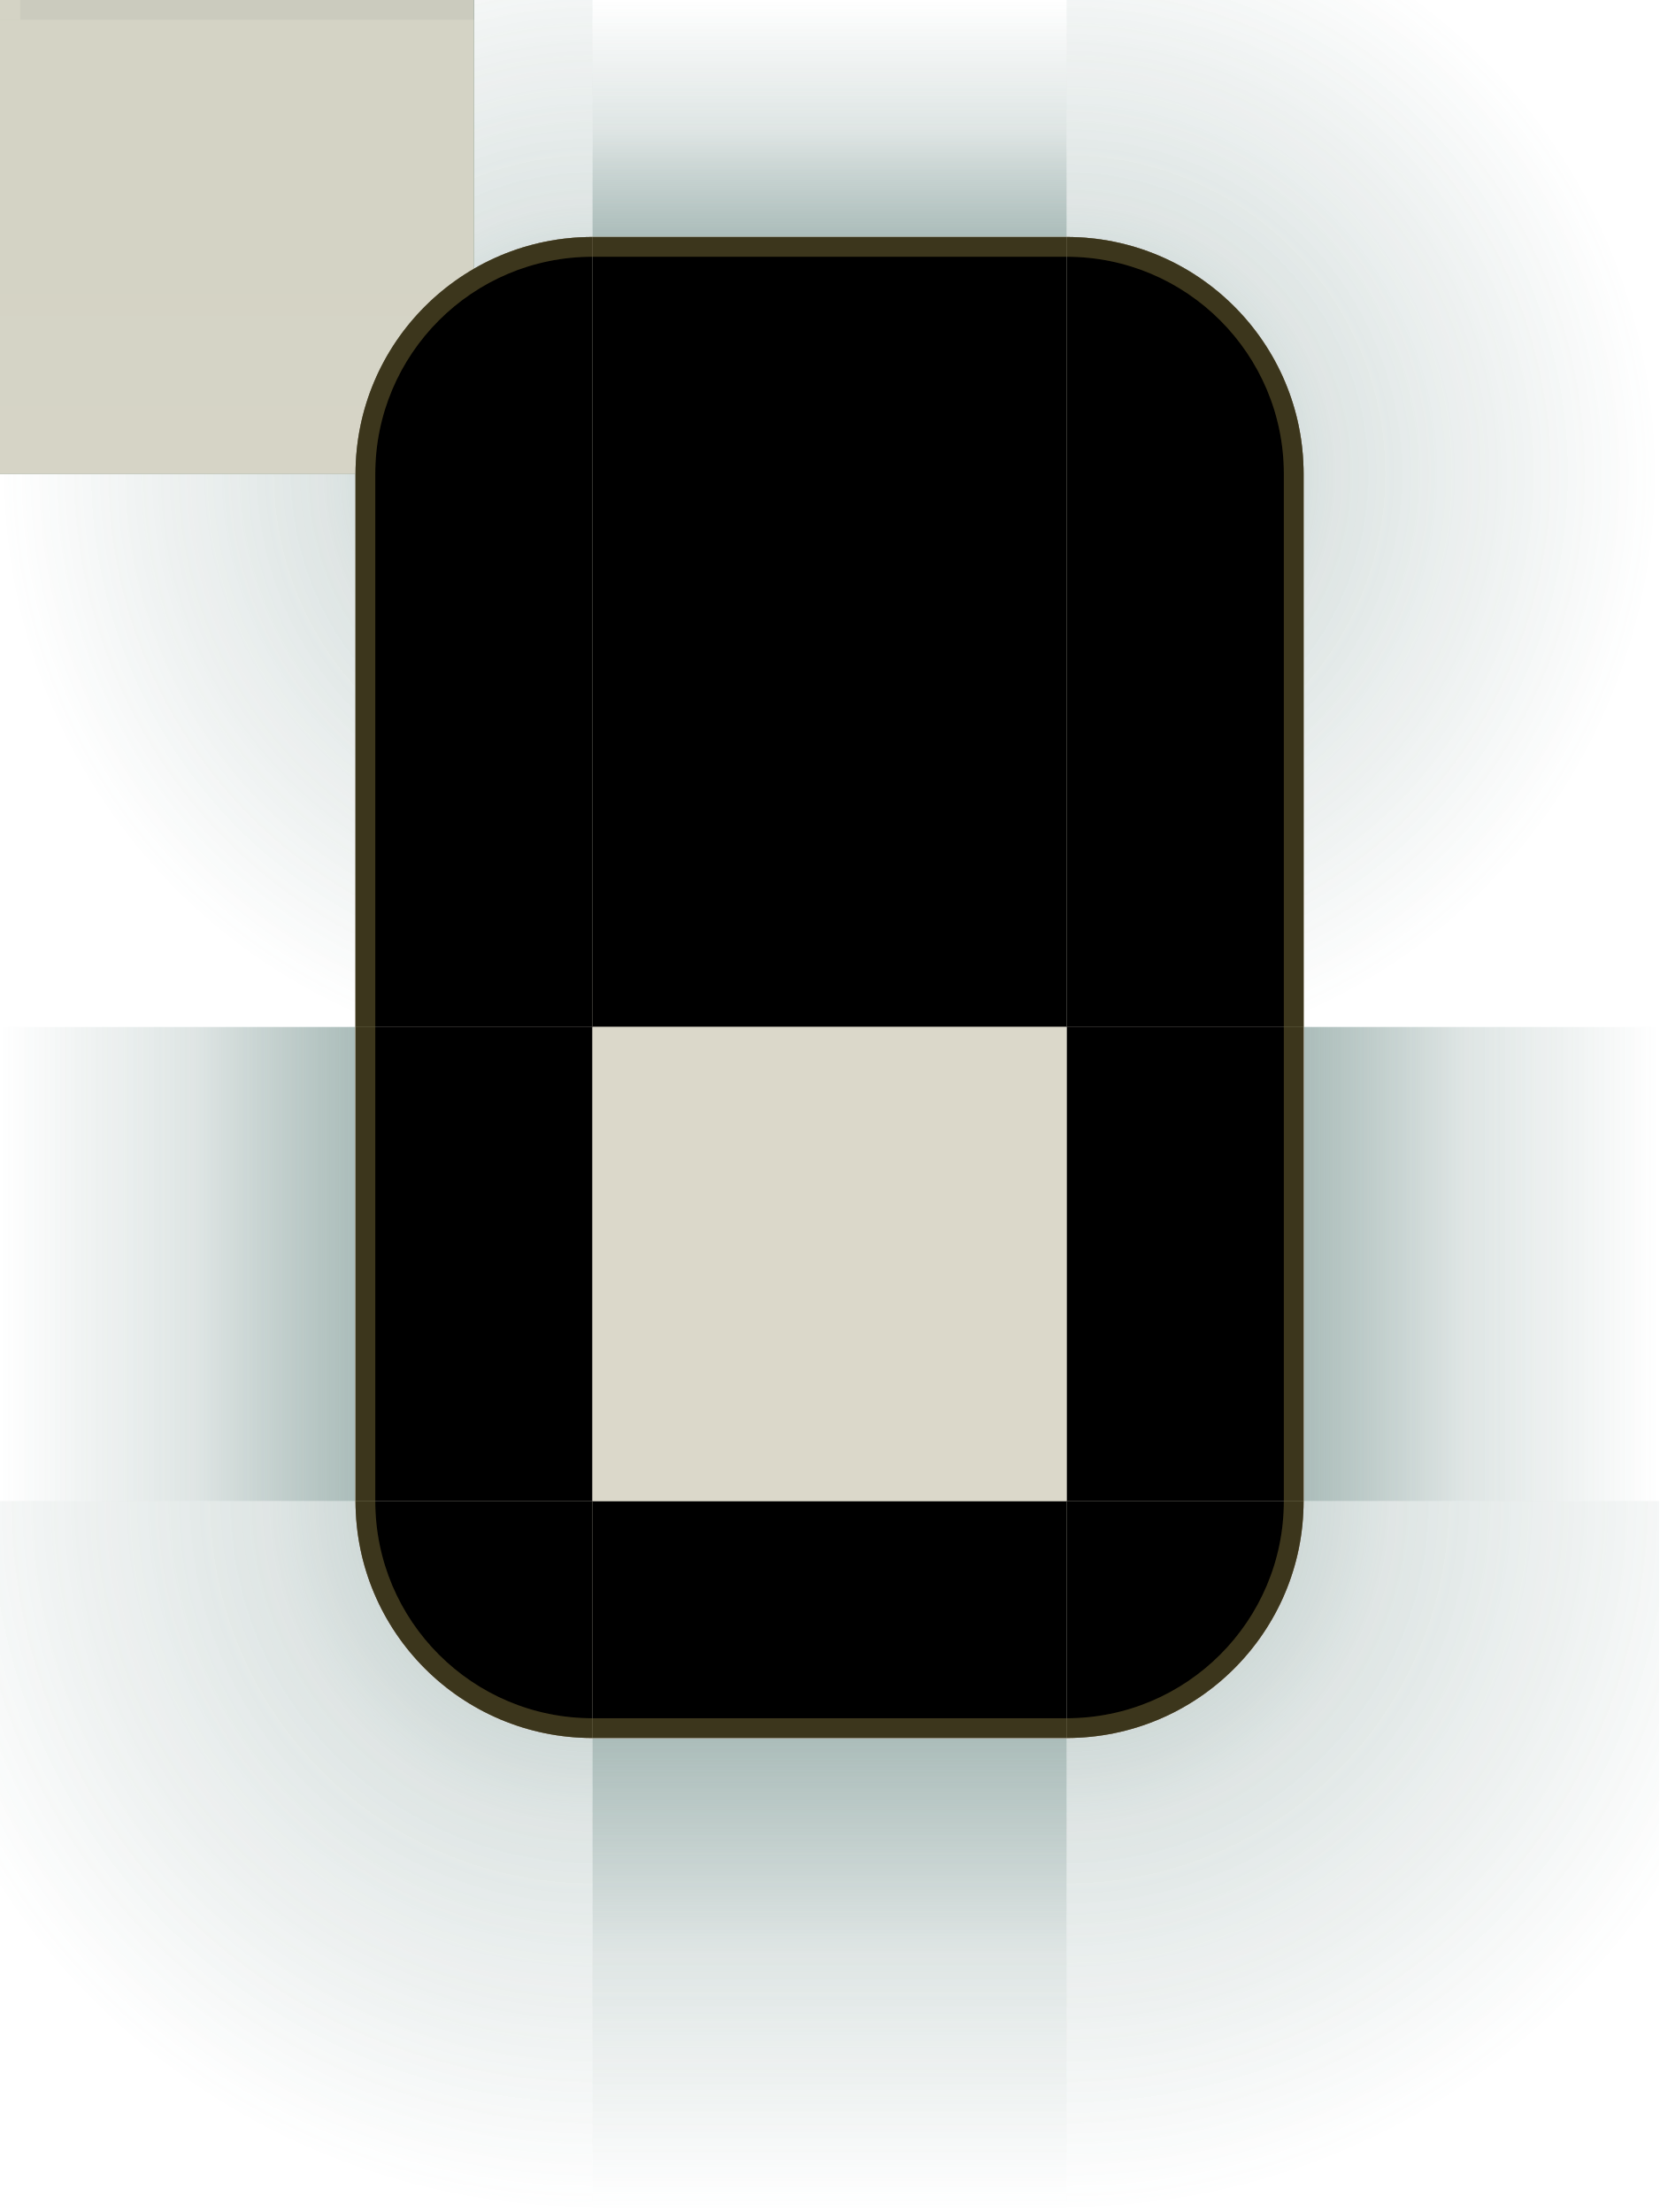
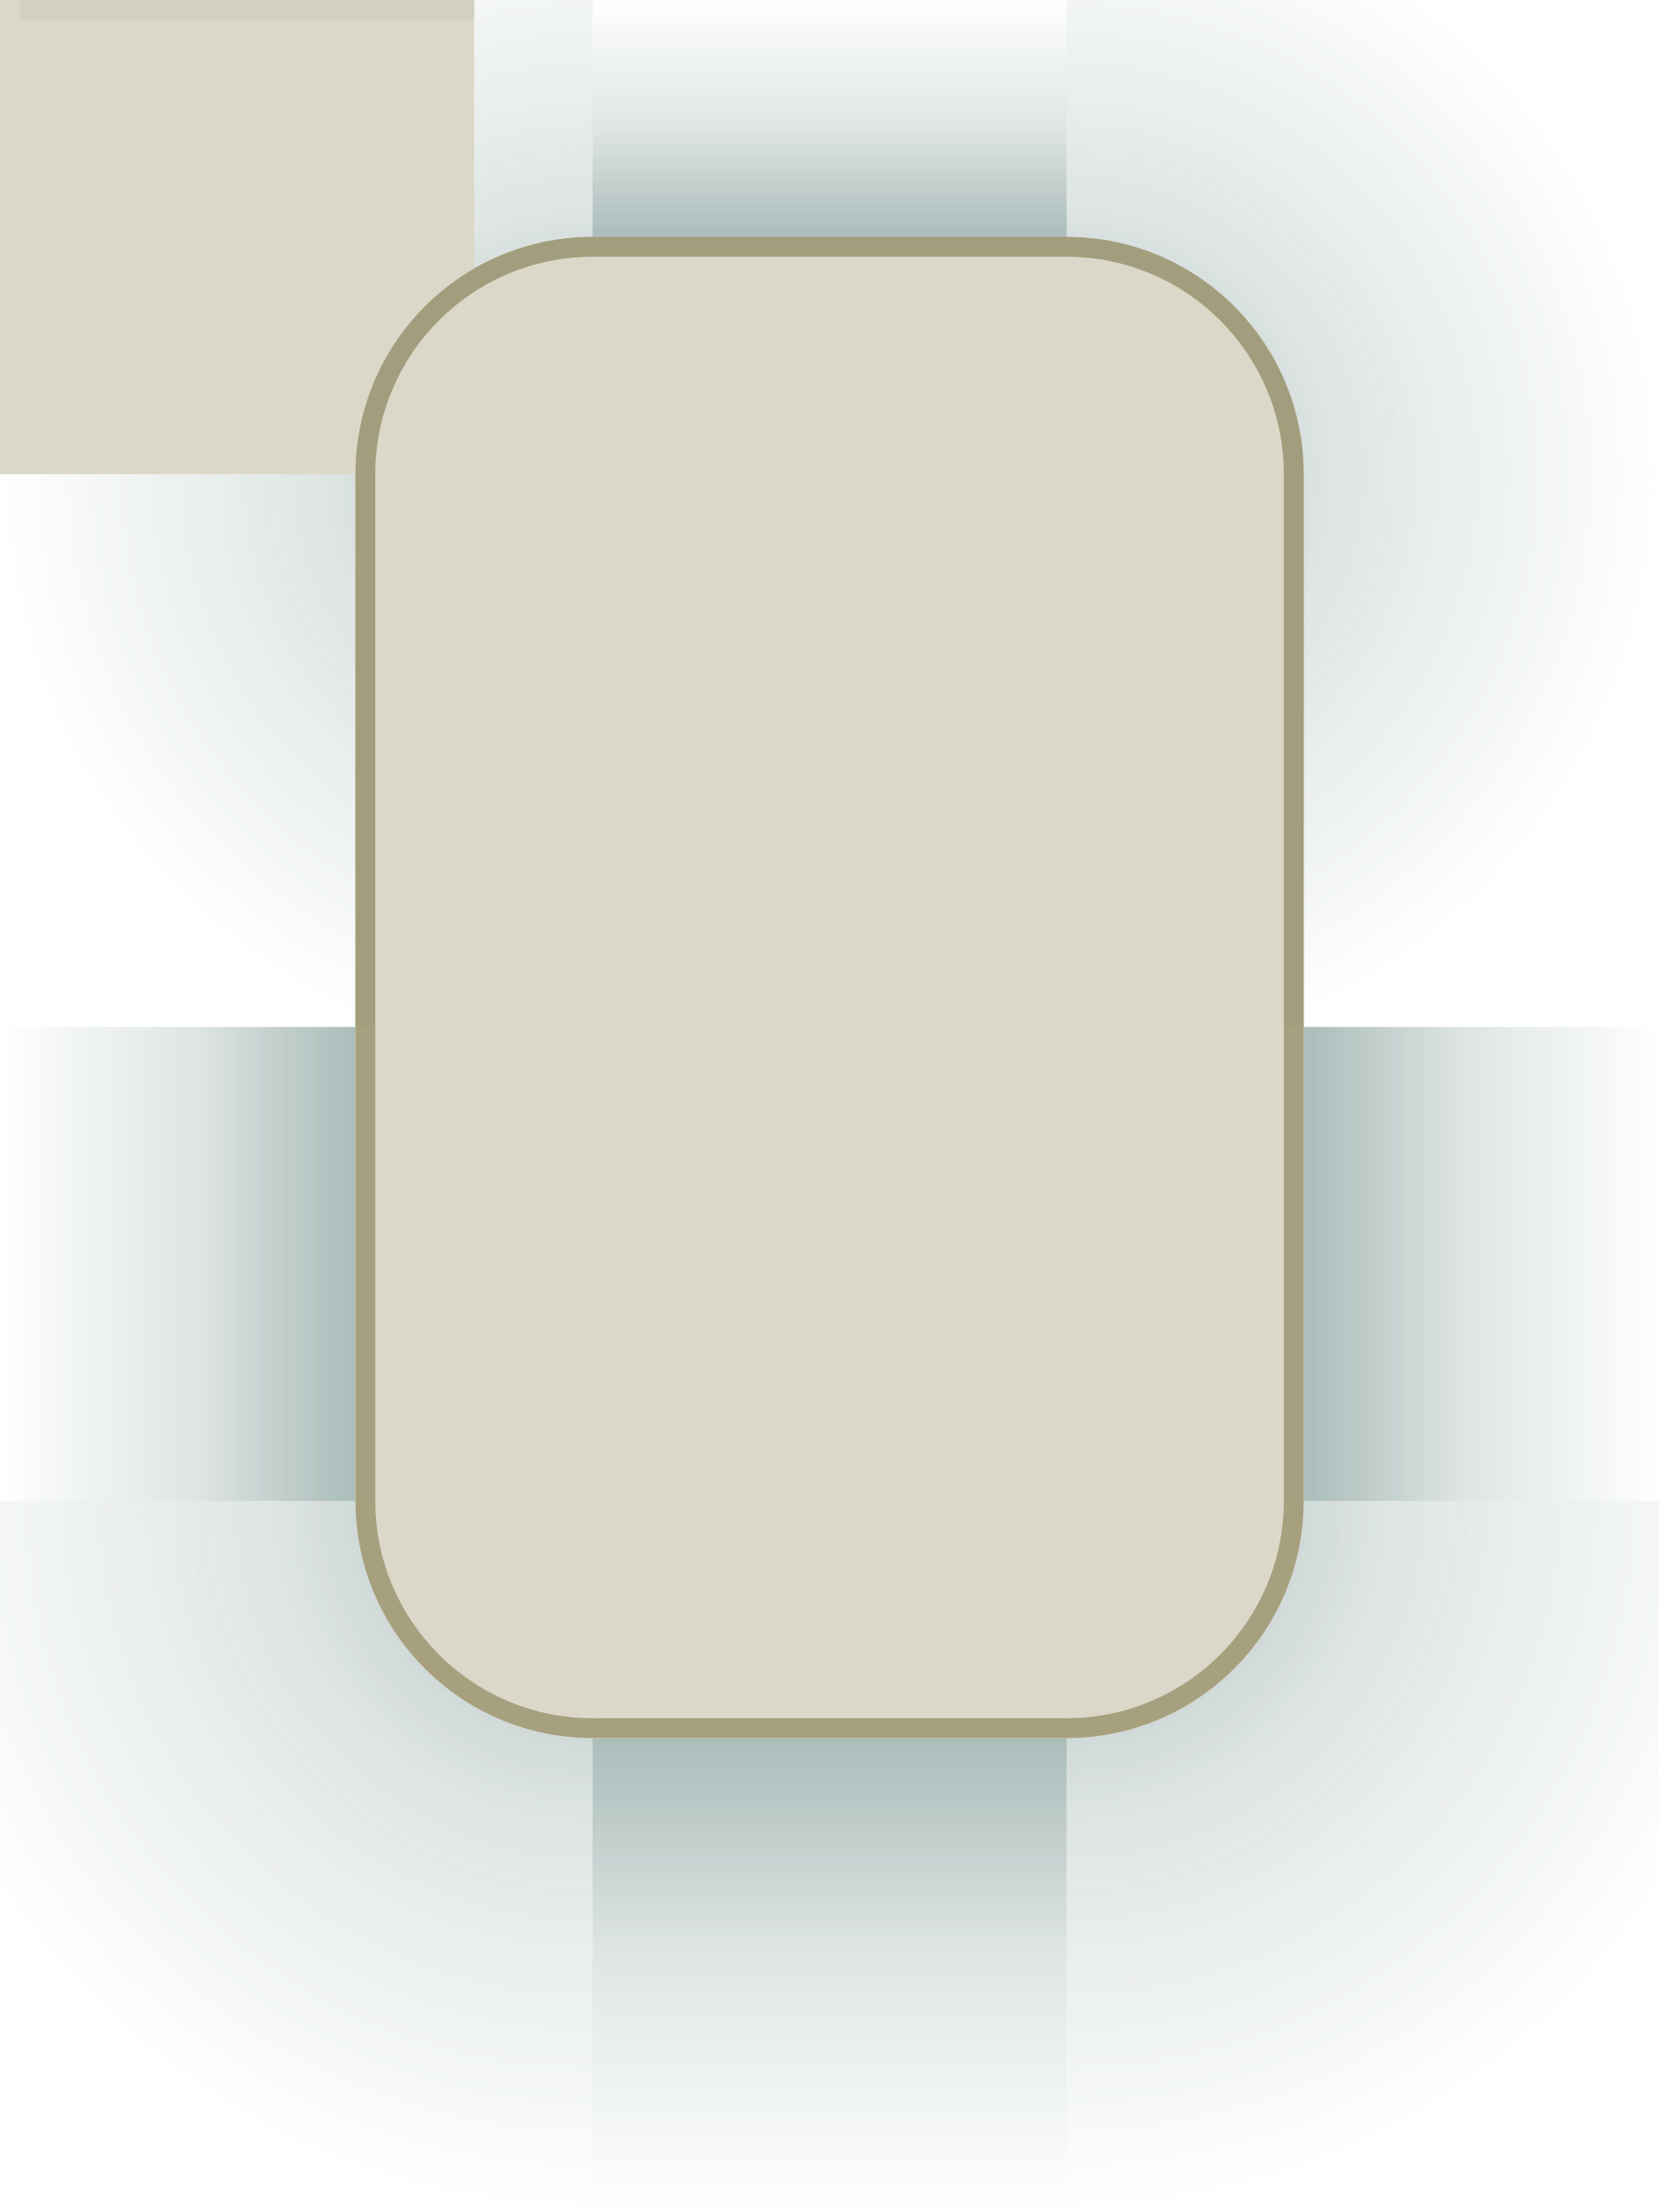
<svg xmlns="http://www.w3.org/2000/svg" width="84" height="112" viewBox="0 0 84 112">
  <defs>
    <linearGradient id="sh-top" gradientUnits="userSpaceOnUse" x1="0" y1="0" x2="0" y2="12">
      <stop offset="0" stop-color="#668681" stop-opacity="0" />
      <stop offset="0.55" stop-color="#668681" stop-opacity="0.147" />
      <stop offset="1" stop-color="#668681" stop-opacity="0.420" />
    </linearGradient>
    <linearGradient id="sh-bottom" gradientUnits="userSpaceOnUse" x1="0" y1="112" x2="0" y2="88">
      <stop offset="0" stop-color="#668681" stop-opacity="0" />
      <stop offset="0.55" stop-color="#668681" stop-opacity="0.147" />
      <stop offset="1" stop-color="#668681" stop-opacity="0.420" />
    </linearGradient>
    <linearGradient id="sh-left" gradientUnits="userSpaceOnUse" x1="0" y1="0" x2="18" y2="0">
      <stop offset="0" stop-color="#668681" stop-opacity="0" />
      <stop offset="0.55" stop-color="#668681" stop-opacity="0.147" />
      <stop offset="1" stop-color="#668681" stop-opacity="0.420" />
    </linearGradient>
    <linearGradient id="sh-right" gradientUnits="userSpaceOnUse" x1="84" y1="0" x2="66" y2="0">
      <stop offset="0" stop-color="#668681" stop-opacity="0" />
      <stop offset="0.55" stop-color="#668681" stop-opacity="0.147" />
      <stop offset="1" stop-color="#668681" stop-opacity="0.420" />
    </linearGradient>
    <radialGradient id="sh-tl" gradientUnits="userSpaceOnUse" cx="30" cy="24" r="30">
      <stop offset="0" stop-color="#668681" stop-opacity="0.420" />
      <stop offset="0.45" stop-color="#668681" stop-opacity="0.147" />
      <stop offset="1" stop-color="#668681" stop-opacity="0" />
    </radialGradient>
    <radialGradient id="sh-tr" gradientUnits="userSpaceOnUse" cx="54" cy="24" r="30">
      <stop offset="0" stop-color="#668681" stop-opacity="0.420" />
      <stop offset="0.45" stop-color="#668681" stop-opacity="0.147" />
      <stop offset="1" stop-color="#668681" stop-opacity="0" />
    </radialGradient>
    <radialGradient id="sh-bl" gradientUnits="userSpaceOnUse" cx="30" cy="76" r="36">
      <stop offset="0" stop-color="#668681" stop-opacity="0.420" />
      <stop offset="0.45" stop-color="#668681" stop-opacity="0.147" />
      <stop offset="1" stop-color="#668681" stop-opacity="0" />
    </radialGradient>
    <radialGradient id="sh-br" gradientUnits="userSpaceOnUse" cx="54" cy="76" r="36">
      <stop offset="0" stop-color="#668681" stop-opacity="0.420" />
      <stop offset="0.45" stop-color="#668681" stop-opacity="0.147" />
      <stop offset="1" stop-color="#668681" stop-opacity="0" />
    </radialGradient>
    <linearGradient id="title" gradientUnits="userSpaceOnUse" x1="0" y1="12" x2="0" y2="52">
      <stop offset="0" stop-color="#527F79" />
      <stop offset="1" stop-color="#E6DED0" />
    </linearGradient>
  </defs>
  <g id="decoration-topleft">
    <rect x="0" y="0" width="30" height="52" fill="url(#sh-tl)" />
    <path d="M 18,52 L 18,24 A 12,12 0 0 1 30,12 L 30,12 L 30,52 Z" fill="url(#title)" />
    <path d="M 18,52 L 18,24 A 12,12 0 0 1 30,12 L 30,12 L 30,13 L 30,13 A 11,11 0 0 0 19,24 L 19,52 Z" fill="#E2DCCE" fill-opacity="0.55" />
    <path d="M 19,52 L 19,24 A 11,11 0 0 1 30,13 L 30,13 L 30,14 L 30,14 A 10,10 0 0 0 20,24 L 20,52 Z" fill="#17302E" fill-opacity="0.11" />
  </g>
  <g id="decoration-top">
    <rect x="30" y="0" width="24" height="52" fill="url(#sh-top)" />
    <rect x="30" y="12" width="24" height="40" fill="url(#title)" />
    <rect x="30" y="12" width="24" height="1" fill="#E2DCCE" fill-opacity="0.55" />
    <rect x="30" y="13" width="24" height="1" fill="#17302E" fill-opacity="0.11" />
  </g>
  <g id="decoration-topright">
    <rect x="54" y="0" width="30" height="52" fill="url(#sh-tr)" />
    <path d="M 54,12 L 54,12 A 12,12 0 0 1 66,24 L 66,52 L 54,52 Z" fill="url(#title)" />
    <path d="M 54,12 L 54,12 A 12,12 0 0 1 66,24 L 66,52 L 65,52 L 65,24 A 11,11 0 0 0 54,13 L 54,13 Z" fill="#E2DCCE" fill-opacity="0.55" />
  </g>
  <g id="decoration-left">
    <rect x="0" y="52" width="30" height="24" fill="url(#sh-left)" />
    <rect x="18" y="52" width="12" height="24" fill="#E2DCCE" />
    <rect x="18" y="52" width="1" height="24" fill="#E2DCCE" fill-opacity="0.55" />
  </g>
  <g id="decoration-right">
    <rect x="54" y="52" width="30" height="24" fill="url(#sh-right)" />
    <rect x="54" y="52" width="12" height="24" fill="#E2DCCE" />
    <rect x="65" y="52" width="1" height="24" fill="#E2DCCE" fill-opacity="0.55" />
  </g>
  <rect id="decoration-center" x="30" y="52" width="24" height="24" fill="#E2DCCE" />
  <g id="decoration-bottomleft">
    <rect x="0" y="76" width="30" height="36" fill="url(#sh-bl)" />
    <path d="M 18,76 L 18,76 A 12,12 0 0 0 30,88 L 30,88 L 30,76 Z" fill="#E2DCCE" />
    <path d="M 18,76 L 18,76 A 12,12 0 0 0 30,88 L 30,88 L 30,87 L 30,87 A 11,11 0 0 1 19,76 L 19,76 Z" fill="#E2DCCE" fill-opacity="0.55" />
  </g>
  <g id="decoration-bottom">
    <rect x="30" y="76" width="24" height="36" fill="url(#sh-bottom)" />
    <rect x="30" y="76" width="24" height="12" fill="#E2DCCE" />
    <rect x="30" y="87" width="24" height="1" fill="#E2DCCE" fill-opacity="0.55" />
  </g>
  <g id="decoration-bottomright">
    <rect x="54" y="76" width="30" height="36" fill="url(#sh-br)" />
    <path d="M 54,88 L 54,88 A 12,12 0 0 0 66,76 L 66,76 L 54,76 Z" fill="#E2DCCE" />
    <path d="M 54,88 L 54,88 A 12,12 0 0 0 66,76 L 66,76 L 65,76 L 65,76 A 11,11 0 0 1 54,87 L 54,87 Z" fill="#E2DCCE" fill-opacity="0.55" />
  </g>
-   <rect id="decoration-maximized-center" x="0" y="0" width="24" height="24" fill="url(#title)" />
+   <rect id="decoration-maximized-center" x="0" y="0" width="24" height="24" fill="#E6DED0" />
  <rect id="decoration-maximized-top" x="0" y="0" width="24" height="1" fill="#17302E" fill-opacity="0.11" />
-   <rect id="decoration-maximized-left" x="0" y="0" width="1" height="1" fill="url(#title)" />
-   <rect id="decoration-maximized-right" x="0" y="0" width="1" height="1" fill="url(#title)" />
-   <rect id="decoration-maximized-bottom" x="0" y="0" width="1" height="1" fill="url(#title)" />
-   <rect id="decoration-maximized-topleft" x="0" y="0" width="1" height="1" fill="url(#title)" />
-   <rect id="decoration-maximized-topright" x="0" y="0" width="1" height="1" fill="url(#title)" />
-   <rect id="decoration-maximized-bottomleft" x="0" y="0" width="1" height="1" fill="url(#title)" />
-   <rect id="decoration-maximized-bottomright" x="0" y="0" width="1" height="1" fill="url(#title)" />
+   <rect id="decoration-maximized-left" x="0" y="0" width="1" height="1" fill="#E6DED0" />
+   <rect id="decoration-maximized-right" x="0" y="0" width="1" height="1" fill="#E6DED0" />
+   <rect id="decoration-maximized-bottom" x="0" y="0" width="1" height="1" fill="#E6DED0" />
+   <rect id="decoration-maximized-topleft" x="0" y="0" width="1" height="1" fill="#E6DED0" />
+   <rect id="decoration-maximized-topright" x="0" y="0" width="1" height="1" fill="#E6DED0" />
+   <rect id="decoration-maximized-bottomleft" x="0" y="0" width="1" height="1" fill="#E6DED0" />
+   <rect id="decoration-maximized-bottomright" x="0" y="0" width="1" height="1" fill="#E6DED0" />
  <defs>
    <linearGradient id="i-sh-top" gradientUnits="userSpaceOnUse" x1="0" y1="0" x2="0" y2="12">
      <stop offset="0" stop-color="#668681" stop-opacity="0" />
      <stop offset="0.55" stop-color="#668681" stop-opacity="0.077" />
      <stop offset="1" stop-color="#668681" stop-opacity="0.220" />
    </linearGradient>
    <linearGradient id="i-sh-bottom" gradientUnits="userSpaceOnUse" x1="0" y1="112" x2="0" y2="88">
      <stop offset="0" stop-color="#668681" stop-opacity="0" />
      <stop offset="0.55" stop-color="#668681" stop-opacity="0.077" />
      <stop offset="1" stop-color="#668681" stop-opacity="0.220" />
    </linearGradient>
    <linearGradient id="i-sh-left" gradientUnits="userSpaceOnUse" x1="0" y1="0" x2="18" y2="0">
      <stop offset="0" stop-color="#668681" stop-opacity="0" />
      <stop offset="0.55" stop-color="#668681" stop-opacity="0.077" />
      <stop offset="1" stop-color="#668681" stop-opacity="0.220" />
    </linearGradient>
    <linearGradient id="i-sh-right" gradientUnits="userSpaceOnUse" x1="84" y1="0" x2="66" y2="0">
      <stop offset="0" stop-color="#668681" stop-opacity="0" />
      <stop offset="0.55" stop-color="#668681" stop-opacity="0.077" />
      <stop offset="1" stop-color="#668681" stop-opacity="0.220" />
    </linearGradient>
    <radialGradient id="i-sh-tl" gradientUnits="userSpaceOnUse" cx="30" cy="24" r="30">
      <stop offset="0" stop-color="#668681" stop-opacity="0.220" />
      <stop offset="0.45" stop-color="#668681" stop-opacity="0.077" />
      <stop offset="1" stop-color="#668681" stop-opacity="0" />
    </radialGradient>
    <radialGradient id="i-sh-tr" gradientUnits="userSpaceOnUse" cx="54" cy="24" r="30">
      <stop offset="0" stop-color="#668681" stop-opacity="0.220" />
      <stop offset="0.45" stop-color="#668681" stop-opacity="0.077" />
      <stop offset="1" stop-color="#668681" stop-opacity="0" />
    </radialGradient>
    <radialGradient id="i-sh-bl" gradientUnits="userSpaceOnUse" cx="30" cy="76" r="36">
      <stop offset="0" stop-color="#668681" stop-opacity="0.220" />
      <stop offset="0.45" stop-color="#668681" stop-opacity="0.077" />
      <stop offset="1" stop-color="#668681" stop-opacity="0" />
    </radialGradient>
    <radialGradient id="i-sh-br" gradientUnits="userSpaceOnUse" cx="54" cy="76" r="36">
      <stop offset="0" stop-color="#668681" stop-opacity="0.220" />
      <stop offset="0.45" stop-color="#668681" stop-opacity="0.077" />
      <stop offset="1" stop-color="#668681" stop-opacity="0" />
    </radialGradient>
    <linearGradient id="i-title" gradientUnits="userSpaceOnUse" x1="0" y1="12" x2="0" y2="52">
      <stop offset="0" stop-color="#D4D3C5" />
      <stop offset="1" stop-color="#DBD8CA" />
    </linearGradient>
  </defs>
  <g id="decoration-inactive-topleft">
    <rect x="0" y="0" width="30" height="52" fill="url(#i-sh-tl)" />
    <path d="M 18,52 L 18,24 A 12,12 0 0 1 30,12 L 30,12 L 30,52 Z" fill="url(#i-title)" />
    <path d="M 18,52 L 18,24 A 12,12 0 0 1 30,12 L 30,12 L 30,13 L 30,13 A 11,11 0 0 0 19,24 L 19,52 Z" fill="#E2DCCE" fill-opacity="0.35" />
    <path d="M 19,52 L 19,24 A 11,11 0 0 1 30,13 L 30,13 L 30,14 L 30,14 A 10,10 0 0 0 20,24 L 20,52 Z" fill="#17302E" fill-opacity="0.05" />
  </g>
  <g id="decoration-inactive-top">
    <rect x="30" y="0" width="24" height="52" fill="url(#i-sh-top)" />
    <rect x="30" y="12" width="24" height="40" fill="url(#i-title)" />
    <rect x="30" y="12" width="24" height="1" fill="#E2DCCE" fill-opacity="0.35" />
    <rect x="30" y="13" width="24" height="1" fill="#17302E" fill-opacity="0.05" />
  </g>
  <g id="decoration-inactive-topright">
    <rect x="54" y="0" width="30" height="52" fill="url(#i-sh-tr)" />
    <path d="M 54,12 L 54,12 A 12,12 0 0 1 66,24 L 66,52 L 54,52 Z" fill="url(#i-title)" />
    <path d="M 54,12 L 54,12 A 12,12 0 0 1 66,24 L 66,52 L 65,52 L 65,24 A 11,11 0 0 0 54,13 L 54,13 Z" fill="#E2DCCE" fill-opacity="0.35" />
  </g>
  <g id="decoration-inactive-left">
    <rect x="0" y="52" width="30" height="24" fill="url(#i-sh-left)" />
    <rect x="18" y="52" width="12" height="24" fill="#E2DCCE" />
    <rect x="18" y="52" width="1" height="24" fill="#E2DCCE" fill-opacity="0.35" />
  </g>
  <g id="decoration-inactive-right">
    <rect x="54" y="52" width="30" height="24" fill="url(#i-sh-right)" />
    <rect x="54" y="52" width="12" height="24" fill="#E2DCCE" />
    <rect x="65" y="52" width="1" height="24" fill="#E2DCCE" fill-opacity="0.35" />
  </g>
  <rect id="decoration-inactive-center" x="30" y="52" width="24" height="24" fill="#E2DCCE" />
  <g id="decoration-inactive-bottomleft">
    <rect x="0" y="76" width="30" height="36" fill="url(#i-sh-bl)" />
    <path d="M 18,76 L 18,76 A 12,12 0 0 0 30,88 L 30,88 L 30,76 Z" fill="#E2DCCE" />
    <path d="M 18,76 L 18,76 A 12,12 0 0 0 30,88 L 30,88 L 30,87 L 30,87 A 11,11 0 0 1 19,76 L 19,76 Z" fill="#E2DCCE" fill-opacity="0.35" />
  </g>
  <g id="decoration-inactive-bottom">
    <rect x="30" y="76" width="24" height="36" fill="url(#i-sh-bottom)" />
    <rect x="30" y="76" width="24" height="12" fill="#E2DCCE" />
    <rect x="30" y="87" width="24" height="1" fill="#E2DCCE" fill-opacity="0.35" />
  </g>
  <g id="decoration-inactive-bottomright">
    <rect x="54" y="76" width="30" height="36" fill="url(#i-sh-br)" />
    <path d="M 54,88 L 54,88 A 12,12 0 0 0 66,76 L 66,76 L 54,76 Z" fill="#E2DCCE" />
    <path d="M 54,88 L 54,88 A 12,12 0 0 0 66,76 L 66,76 L 65,76 L 65,76 A 11,11 0 0 1 54,87 L 54,87 Z" fill="#E2DCCE" fill-opacity="0.35" />
  </g>
-   <rect id="decoration-maximized-inactive-center" x="0" y="0" width="24" height="24" fill="url(#i-title)" />
+   <rect id="decoration-maximized-inactive-center" x="0" y="0" width="24" height="24" fill="#DBD8CA" />
  <rect id="decoration-maximized-inactive-top" x="0" y="0" width="24" height="1" fill="#17302E" fill-opacity="0.05" />
-   <rect id="decoration-maximized-inactive-left" x="0" y="0" width="1" height="1" fill="url(#i-title)" />
-   <rect id="decoration-maximized-inactive-right" x="0" y="0" width="1" height="1" fill="url(#i-title)" />
-   <rect id="decoration-maximized-inactive-bottom" x="0" y="0" width="1" height="1" fill="url(#i-title)" />
-   <rect id="decoration-maximized-inactive-topleft" x="0" y="0" width="1" height="1" fill="url(#i-title)" />
-   <rect id="decoration-maximized-inactive-topright" x="0" y="0" width="1" height="1" fill="url(#i-title)" />
-   <rect id="decoration-maximized-inactive-bottomleft" x="0" y="0" width="1" height="1" fill="url(#i-title)" />
-   <rect id="decoration-maximized-inactive-bottomright" x="0" y="0" width="1" height="1" fill="url(#i-title)" />
+   <rect id="decoration-maximized-inactive-left" x="0" y="0" width="1" height="1" fill="#DBD8CA" />
+   <rect id="decoration-maximized-inactive-right" x="0" y="0" width="1" height="1" fill="#DBD8CA" />
+   <rect id="decoration-maximized-inactive-bottom" x="0" y="0" width="1" height="1" fill="#DBD8CA" />
+   <rect id="decoration-maximized-inactive-topleft" x="0" y="0" width="1" height="1" fill="#DBD8CA" />
+   <rect id="decoration-maximized-inactive-topright" x="0" y="0" width="1" height="1" fill="#DBD8CA" />
+   <rect id="decoration-maximized-inactive-bottomleft" x="0" y="0" width="1" height="1" fill="#DBD8CA" />
+   <rect id="decoration-maximized-inactive-bottomright" x="0" y="0" width="1" height="1" fill="#DBD8CA" />
  <g id="decoration-opaque-topleft">
    <rect width="30" height="52" fill="#000" fill-opacity="0" />
    <path d="M18 52V24A12 12 0 0 1 30 12v40Z" fill="#E2DCCE" fill-opacity="1.000" />
    <path d="M18 52V24A12 12 0 0 1 30 12v1A11 11 0 0 0 19 24v28Z" fill="#A16207" fill-opacity="0.180" />
  </g>
  <g id="decoration-opaque-top">
    <rect x="30" width="24" height="52" fill="#000" fill-opacity="0" />
    <rect x="30" y="12" width="24" height="40" fill="#E2DCCE" fill-opacity="1.000" />
    <rect x="30" y="12" width="24" height="1" fill="#A16207" fill-opacity="0.180" />
  </g>
  <g id="decoration-opaque-topright">
    <rect x="54" width="30" height="52" fill="#000" fill-opacity="0" />
    <path d="M54 12a12 12 0 0 1 12 12v28H54Z" fill="#E2DCCE" fill-opacity="1.000" />
    <path d="M54 12a12 12 0 0 1 12 12v28h-1V24a11 11 0 0 0-11-11Z" fill="#A16207" fill-opacity="0.180" />
  </g>
  <g id="decoration-opaque-left">
    <rect y="52" width="30" height="24" fill="#000" fill-opacity="0" />
    <rect x="18" y="52" width="12" height="24" fill="#E2DCCE" fill-opacity="1.000" />
    <rect x="18" y="52" width="1" height="24" fill="#A16207" fill-opacity="0.126" />
  </g>
  <g id="decoration-opaque-center">
    <rect x="30" y="52" width="24" height="24" fill="#000" fill-opacity="0" />
    <rect x="30" y="52" width="24" height="24" fill="#E2DCCE" fill-opacity="1.000" />
  </g>
  <g id="decoration-opaque-right">
    <rect x="54" y="52" width="30" height="24" fill="#000" fill-opacity="0" />
    <rect x="54" y="52" width="12" height="24" fill="#E2DCCE" fill-opacity="1.000" />
    <rect x="65" y="52" width="1" height="24" fill="#A16207" fill-opacity="0.126" />
  </g>
  <g id="decoration-opaque-bottomleft">
    <rect y="76" width="30" height="36" fill="#000" fill-opacity="0" />
    <path d="M18 76a12 12 0 0 0 12 12V76Z" fill="#E2DCCE" fill-opacity="1.000" />
    <path d="M18 76a12 12 0 0 0 12 12v-1a11 11 0 0 1-11-11Z" fill="#A16207" fill-opacity="0.112" />
  </g>
  <g id="decoration-opaque-bottom">
    <rect x="30" y="76" width="24" height="36" fill="#000" fill-opacity="0" />
    <rect x="30" y="76" width="24" height="12" fill="#E2DCCE" fill-opacity="1.000" />
    <rect x="30" y="87" width="24" height="1" fill="#A16207" fill-opacity="0.112" />
  </g>
  <g id="decoration-opaque-bottomright">
    <rect x="54" y="76" width="30" height="36" fill="#000" fill-opacity="0" />
    <path d="M66 76a12 12 0 0 1-12 12V76Z" fill="#E2DCCE" fill-opacity="1.000" />
    <path d="M66 76a12 12 0 0 1-12 12v-1a11 11 0 0 0 11-11Z" fill="#A16207" fill-opacity="0.112" />
  </g>
  <g id="decoration-opaque-inactive-topleft">
    <rect width="30" height="52" fill="#000" fill-opacity="0" />
    <path d="M18 52V24A12 12 0 0 1 30 12v40Z" fill="#DBD8CA" fill-opacity="1.000" />
    <path d="M18 52V24A12 12 0 0 1 30 12v1A11 11 0 0 0 19 24v28Z" fill="#527F79" fill-opacity="0.160" />
  </g>
  <g id="decoration-opaque-inactive-top">
    <rect x="30" width="24" height="52" fill="#000" fill-opacity="0" />
    <rect x="30" y="12" width="24" height="40" fill="#DBD8CA" fill-opacity="1.000" />
    <rect x="30" y="12" width="24" height="1" fill="#527F79" fill-opacity="0.160" />
  </g>
  <g id="decoration-opaque-inactive-topright">
    <rect x="54" width="30" height="52" fill="#000" fill-opacity="0" />
    <path d="M54 12a12 12 0 0 1 12 12v28H54Z" fill="#DBD8CA" fill-opacity="1.000" />
    <path d="M54 12a12 12 0 0 1 12 12v28h-1V24a11 11 0 0 0-11-11Z" fill="#527F79" fill-opacity="0.160" />
  </g>
  <g id="decoration-opaque-inactive-left">
    <rect y="52" width="30" height="24" fill="#000" fill-opacity="0" />
    <rect x="18" y="52" width="12" height="24" fill="#DBD8CA" fill-opacity="1.000" />
    <rect x="18" y="52" width="1" height="24" fill="#527F79" fill-opacity="0.112" />
  </g>
  <g id="decoration-opaque-inactive-center">
    <rect x="30" y="52" width="24" height="24" fill="#000" fill-opacity="0" />
    <rect x="30" y="52" width="24" height="24" fill="#DBD8CA" fill-opacity="1.000" />
  </g>
  <g id="decoration-opaque-inactive-right">
    <rect x="54" y="52" width="30" height="24" fill="#000" fill-opacity="0" />
    <rect x="54" y="52" width="12" height="24" fill="#DBD8CA" fill-opacity="1.000" />
    <rect x="65" y="52" width="1" height="24" fill="#527F79" fill-opacity="0.112" />
  </g>
  <g id="decoration-opaque-inactive-bottomleft">
    <rect y="76" width="30" height="36" fill="#000" fill-opacity="0" />
    <path d="M18 76a12 12 0 0 0 12 12V76Z" fill="#DBD8CA" fill-opacity="1.000" />
    <path d="M18 76a12 12 0 0 0 12 12v-1a11 11 0 0 1-11-11Z" fill="#527F79" fill-opacity="0.099" />
  </g>
  <g id="decoration-opaque-inactive-bottom">
    <rect x="30" y="76" width="24" height="36" fill="#000" fill-opacity="0" />
    <rect x="30" y="76" width="24" height="12" fill="#DBD8CA" fill-opacity="1.000" />
    <rect x="30" y="87" width="24" height="1" fill="#527F79" fill-opacity="0.099" />
  </g>
  <g id="decoration-opaque-inactive-bottomright">
    <rect x="54" y="76" width="30" height="36" fill="#000" fill-opacity="0" />
    <path d="M66 76a12 12 0 0 1-12 12V76Z" fill="#DBD8CA" fill-opacity="1.000" />
    <path d="M66 76a12 12 0 0 1-12 12v-1a11 11 0 0 0 11-11Z" fill="#527F79" fill-opacity="0.099" />
  </g>
-   <g id="mask-topleft">
-     <rect width="30" height="52" fill="#000" fill-opacity="0" />
-     <path d="M18 52V24A12 12 0 0 1 30 12v40Z" fill="#000000" fill-opacity="1.000" />
-     <path d="M18 52V24A12 12 0 0 1 30 12v1A11 11 0 0 0 19 24v28Z" fill="#000000" fill-opacity="0.000" />
-   </g>
-   <g id="mask-top">
-     <rect x="30" width="24" height="52" fill="#000" fill-opacity="0" />
-     <rect x="30" y="12" width="24" height="40" fill="#000000" fill-opacity="1.000" />
-     <rect x="30" y="12" width="24" height="1" fill="#000000" fill-opacity="0.000" />
-   </g>
-   <g id="mask-topright">
-     <rect x="54" width="30" height="52" fill="#000" fill-opacity="0" />
-     <path d="M54 12a12 12 0 0 1 12 12v28H54Z" fill="#000000" fill-opacity="1.000" />
-     <path d="M54 12a12 12 0 0 1 12 12v28h-1V24a11 11 0 0 0-11-11Z" fill="#000000" fill-opacity="0.000" />
-   </g>
-   <g id="mask-left">
-     <rect y="52" width="30" height="24" fill="#000" fill-opacity="0" />
-     <rect x="18" y="52" width="12" height="24" fill="#000000" fill-opacity="1.000" />
-     <rect x="18" y="52" width="1" height="24" fill="#000000" fill-opacity="0.000" />
-   </g>
-   <g id="mask-center">
-     <rect x="30" y="52" width="24" height="24" fill="#000" fill-opacity="0" />
-     <rect x="30" y="52" width="24" height="24" fill="#000000" fill-opacity="1.000" />
-   </g>
-   <g id="mask-right">
-     <rect x="54" y="52" width="30" height="24" fill="#000" fill-opacity="0" />
-     <rect x="54" y="52" width="12" height="24" fill="#000000" fill-opacity="1.000" />
-     <rect x="65" y="52" width="1" height="24" fill="#000000" fill-opacity="0.000" />
-   </g>
-   <g id="mask-bottomleft">
-     <rect y="76" width="30" height="36" fill="#000" fill-opacity="0" />
-     <path d="M18 76a12 12 0 0 0 12 12V76Z" fill="#000000" fill-opacity="1.000" />
-     <path d="M18 76a12 12 0 0 0 12 12v-1a11 11 0 0 1-11-11Z" fill="#000000" fill-opacity="0.000" />
-   </g>
-   <g id="mask-bottom">
-     <rect x="30" y="76" width="24" height="36" fill="#000" fill-opacity="0" />
-     <rect x="30" y="76" width="24" height="12" fill="#000000" fill-opacity="1.000" />
-     <rect x="30" y="87" width="24" height="1" fill="#000000" fill-opacity="0.000" />
-   </g>
-   <g id="mask-bottomright">
-     <rect x="54" y="76" width="30" height="36" fill="#000" fill-opacity="0" />
-     <path d="M66 76a12 12 0 0 1-12 12V76Z" fill="#000000" fill-opacity="1.000" />
-     <path d="M66 76a12 12 0 0 1-12 12v-1a11 11 0 0 0 11-11Z" fill="#000000" fill-opacity="0.000" />
-   </g>
  <g id="innerborder-topleft" fill="#A16207" fill-opacity="0.34">
    <rect width="30" height="52" fill-opacity="0" />
    <path d="M18 52V24A12 12 0 0 1 30 12v1a11 11 0 0 0-11 11v28Z" />
  </g>
  <g id="innerborder-top" fill="#A16207" fill-opacity="0.34">
    <rect x="30" width="24" height="52" fill-opacity="0" />
    <rect x="30" y="12" width="24" height="1" />
  </g>
  <g id="innerborder-topright" fill="#A16207" fill-opacity="0.34">
    <rect x="54" width="30" height="52" fill-opacity="0" />
    <path d="M54 12a12 12 0 0 1 12 12v28h-1V24a11 11 0 0 0-11-11Z" />
  </g>
  <g id="innerborder-left" fill="#A16207" fill-opacity="0.34">
    <rect y="52" width="30" height="24" fill-opacity="0" />
    <rect x="18" y="52" width="1" height="24" />
  </g>
  <g id="innerborder-center" fill="#A16207" fill-opacity="0.34">
    <rect x="30" y="52" width="24" height="24" fill-opacity="0" />
    <rect x="30" y="52" width="24" height="24" fill-opacity="0.001" />
  </g>
  <g id="innerborder-right" fill="#A16207" fill-opacity="0.34">
    <rect x="54" y="52" width="30" height="24" fill-opacity="0" />
    <rect x="65" y="52" width="1" height="24" />
  </g>
  <g id="innerborder-bottomleft" fill="#A16207" fill-opacity="0.34">
    <rect y="76" width="30" height="36" fill-opacity="0" />
    <path d="M18 76a12 12 0 0 0 12 12v-1a11 11 0 0 1-11-11Z" />
  </g>
  <g id="innerborder-bottom" fill="#A16207" fill-opacity="0.34">
    <rect x="30" y="76" width="24" height="36" fill-opacity="0" />
    <rect x="30" y="87" width="24" height="1" />
  </g>
  <g id="innerborder-bottomright" fill="#A16207" fill-opacity="0.34">
    <rect x="54" y="76" width="30" height="36" fill-opacity="0" />
    <path d="M66 76a12 12 0 0 1-12 12v-1a11 11 0 0 0 11-11Z" />
  </g>
  <g id="innerborder-inactive-topleft" fill="#527F79" fill-opacity="0.22">
    <rect width="30" height="52" fill-opacity="0" />
    <path d="M18 52V24A12 12 0 0 1 30 12v1a11 11 0 0 0-11 11v28Z" />
  </g>
  <g id="innerborder-inactive-top" fill="#527F79" fill-opacity="0.22">
    <rect x="30" width="24" height="52" fill-opacity="0" />
    <rect x="30" y="12" width="24" height="1" />
  </g>
  <g id="innerborder-inactive-topright" fill="#527F79" fill-opacity="0.22">
    <rect x="54" width="30" height="52" fill-opacity="0" />
    <path d="M54 12a12 12 0 0 1 12 12v28h-1V24a11 11 0 0 0-11-11Z" />
  </g>
  <g id="innerborder-inactive-left" fill="#527F79" fill-opacity="0.22">
    <rect y="52" width="30" height="24" fill-opacity="0" />
    <rect x="18" y="52" width="1" height="24" />
  </g>
  <g id="innerborder-inactive-center" fill="#527F79" fill-opacity="0.22">
    <rect x="30" y="52" width="24" height="24" fill-opacity="0" />
    <rect x="30" y="52" width="24" height="24" fill-opacity="0.001" />
  </g>
  <g id="innerborder-inactive-right" fill="#527F79" fill-opacity="0.22">
    <rect x="54" y="52" width="30" height="24" fill-opacity="0" />
    <rect x="65" y="52" width="1" height="24" />
  </g>
  <g id="innerborder-inactive-bottomleft" fill="#527F79" fill-opacity="0.22">
    <rect y="76" width="30" height="36" fill-opacity="0" />
    <path d="M18 76a12 12 0 0 0 12 12v-1a11 11 0 0 1-11-11Z" />
  </g>
  <g id="innerborder-inactive-bottom" fill="#527F79" fill-opacity="0.22">
    <rect x="30" y="76" width="24" height="36" fill-opacity="0" />
    <rect x="30" y="87" width="24" height="1" />
  </g>
  <g id="innerborder-inactive-bottomright" fill="#527F79" fill-opacity="0.22">
    <rect x="54" y="76" width="30" height="36" fill-opacity="0" />
    <path d="M66 76a12 12 0 0 1-12 12v-1a11 11 0 0 0 11-11Z" />
  </g>
  <rect id="decoration-maximized-opaque-center" x="30" y="52" width="24" height="24" fill="#E6DED0" />
  <rect id="decoration-maximized-opaque-inactive-center" x="30" y="52" width="24" height="24" fill="#DBD8CA" />
</svg>
